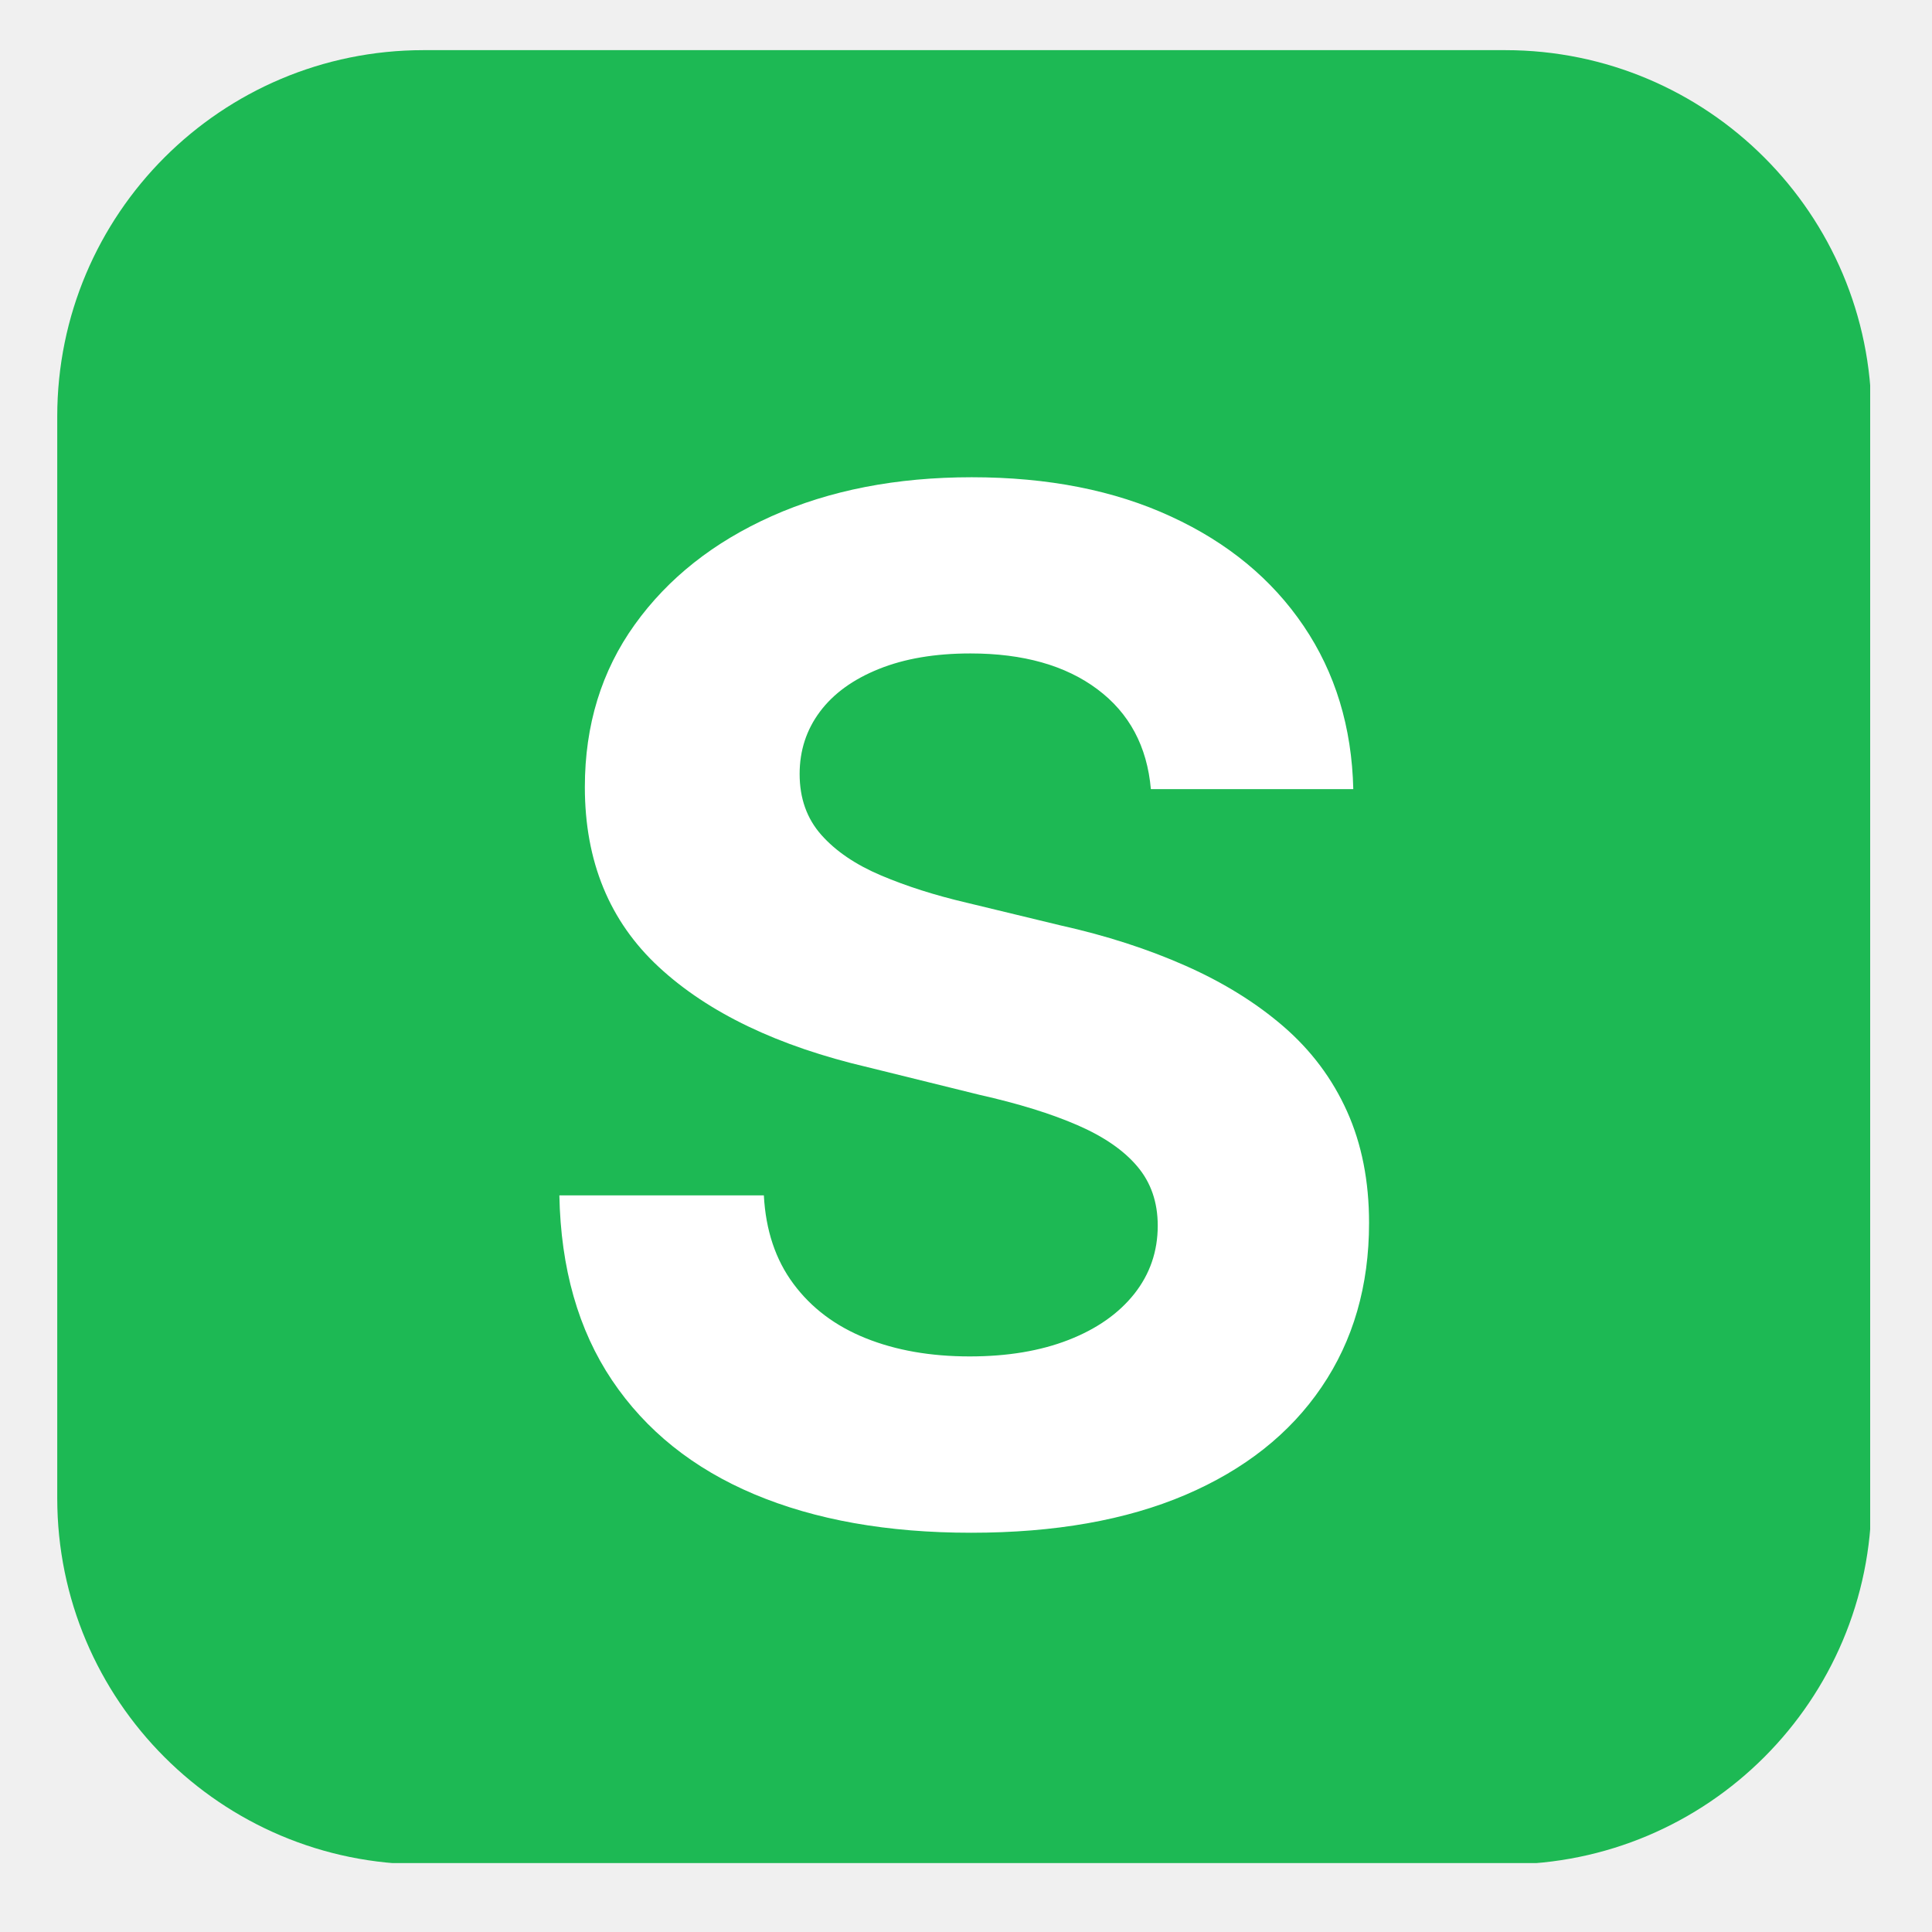
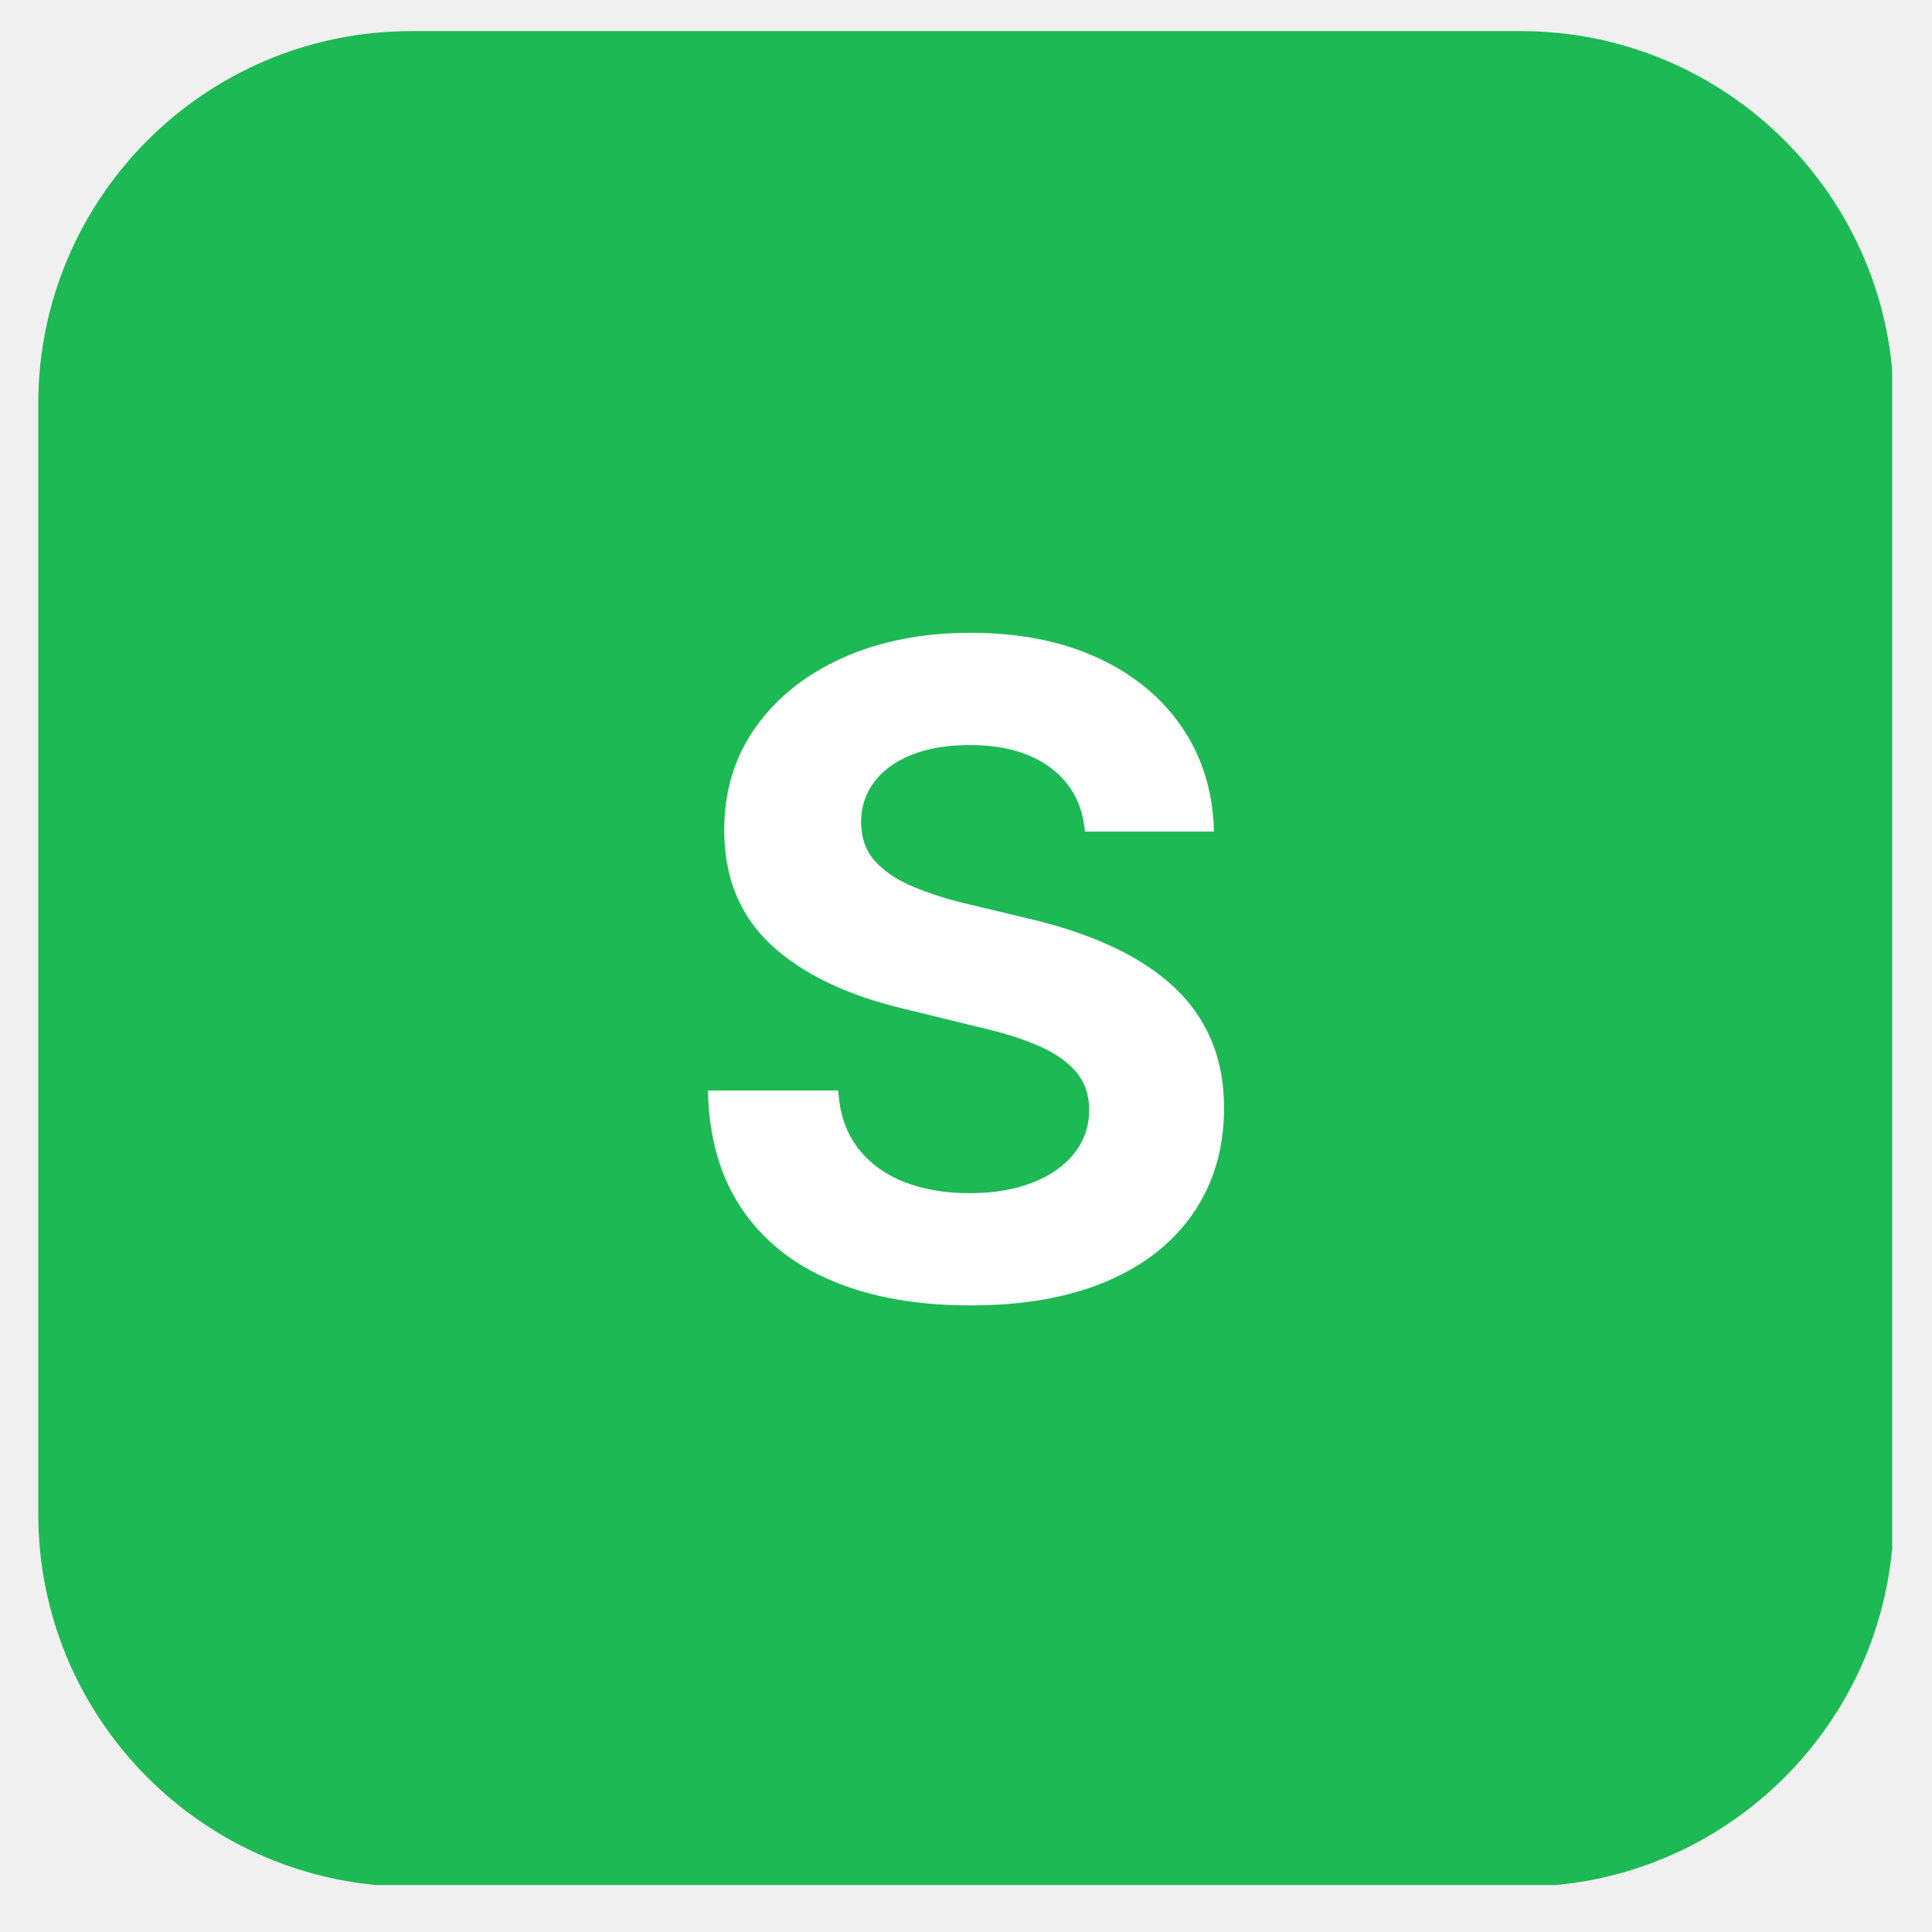
<svg xmlns="http://www.w3.org/2000/svg" width="180" zoomAndPan="magnify" viewBox="0 0 135 135" height="180" preserveAspectRatio="xMidYMid meet" version="1.0">
  <defs>
-     <clipPath id="911e620cc2">
-       <path d="M 4 3.504 L 130.68 3.504 L 130.68 130.184 L 4 130.184 Z M 4 3.504 " clip-rule="nonzero" />
+     <g />
+     <clipPath id="dd26c3990d">
+       <path d="M 2.672 2.176 L 132.215 2.176 L 132.215 131.719 L 2.672 131.719 Z M 2.672 2.176 " clip-rule="nonzero" />
    </clipPath>
-     <clipPath id="1d3cc93e31">
-       <path d="M 4 29.098 L 4 104.684 C 4 118.82 15.457 130.277 29.594 130.277 L 105.18 130.277 C 119.316 130.277 130.773 118.82 130.773 104.684 L 130.773 29.098 C 130.773 14.961 119.316 3.504 105.18 3.504 L 29.594 3.504 C 15.457 3.504 4 14.961 4 29.098 Z M 4 29.098 " clip-rule="nonzero" />
+     <clipPath id="44aeb09013">
+       <path d="M 2.672 28.234 L 2.672 105.773 C 2.672 120.164 14.34 131.832 28.73 131.832 L 106.27 131.832 C 120.66 131.832 132.328 120.164 132.328 105.773 L 132.328 28.234 C 132.328 13.844 120.66 2.176 106.27 2.176 L 28.73 2.176 C 14.34 2.176 2.672 13.844 2.672 28.234 Z M 2.672 28.234 " clip-rule="nonzero" />
+     </clipPath>
+     <clipPath id="6139cda60d">
+       <rect x="0" width="45" y="0" height="80" />
    </clipPath>
  </defs>
-   <g clip-path="url(#911e620cc2)">
-     <g clip-path="url(#1d3cc93e31)">
-       <path fill="#1db954" d="M 122.527 130.273 L 12.246 130.273 C 7.703 130.273 4 126.574 4 122.031 L 4 11.746 C 4 7.207 7.703 3.504 12.246 3.504 L 122.527 3.504 C 127.07 3.504 130.77 7.207 130.77 11.746 L 130.77 122.031 C 130.77 126.574 127.07 130.273 122.527 130.273 Z M 122.527 130.273 " fill-opacity="1" fill-rule="nonzero" />
+   <g clip-path="url(#dd26c3990d)">
+     <g clip-path="url(#44aeb09013)">
+       <path fill="#1db954" d="M 123.887 131.82 L 11.105 131.82 C 6.457 131.82 2.672 128.035 2.672 123.391 L 2.672 10.609 C 2.672 5.961 6.457 2.176 11.105 2.176 L 123.887 2.176 C 128.535 2.176 132.32 5.961 132.32 10.609 L 132.32 123.391 C 132.32 128.035 128.535 131.82 123.887 131.82 Z M 123.887 131.82 " fill-opacity="1" fill-rule="nonzero" />
    </g>
  </g>
-   <path fill="#ffffff" d="M 67.855 107.102 C 62.02 107.102 56.969 106.207 52.703 104.41 C 48.438 102.613 45.125 99.957 42.766 96.445 C 40.41 92.934 39.184 88.629 39.086 83.527 L 53.375 83.527 C 53.504 85.965 54.191 88.027 55.445 89.711 C 56.695 91.395 58.379 92.66 60.492 93.508 C 62.609 94.359 65.031 94.781 67.762 94.781 C 70.391 94.781 72.691 94.398 74.664 93.629 C 76.637 92.859 78.168 91.785 79.262 90.406 C 80.352 89.027 80.898 87.438 80.898 85.645 C 80.898 84.008 80.422 82.629 79.473 81.508 C 78.527 80.383 77.133 79.422 75.289 78.621 C 73.445 77.82 71.164 77.113 68.438 76.5 L 60.641 74.574 C 54.355 73.102 49.484 70.766 46.039 67.574 C 42.59 64.383 40.867 60.191 40.867 54.996 C 40.867 50.664 42.031 46.879 44.355 43.641 C 46.68 40.402 49.867 37.879 53.926 36.066 C 57.984 34.254 62.645 33.348 67.902 33.348 C 73.227 33.348 77.871 34.262 81.828 36.094 C 85.793 37.918 88.879 40.469 91.09 43.738 C 93.305 47.008 94.461 50.809 94.562 55.141 L 80.418 55.141 C 80.156 52.156 78.914 49.832 76.684 48.164 C 74.457 46.496 71.496 45.66 67.809 45.66 C 65.336 45.66 63.203 46.023 61.41 46.746 C 59.613 47.469 58.242 48.461 57.293 49.73 C 56.348 50.996 55.875 52.445 55.875 54.082 C 55.875 55.781 56.379 57.199 57.391 58.34 C 58.402 59.48 59.797 60.426 61.574 61.176 C 63.355 61.93 65.352 62.566 67.566 63.082 L 74.109 64.664 C 77.289 65.371 80.199 66.312 82.844 67.484 C 85.488 68.656 87.777 70.074 89.699 71.738 C 91.625 73.406 93.102 75.379 94.125 77.656 C 95.152 79.938 95.664 82.535 95.664 85.453 C 95.664 89.844 94.559 93.672 92.344 96.926 C 90.133 100.184 86.961 102.691 82.82 104.461 C 78.684 106.223 73.695 107.102 67.855 107.102 Z M 67.855 107.102 " fill-opacity="1" fill-rule="nonzero" />
+   <g transform="matrix(1, 0, 0, 1, 46, 27)">
+     <g clip-path="url(#6139cda60d)">
+       <g fill="#ffffff" fill-opacity="1">
+         <g transform="translate(0.951004, 63.54519)">
+           <g>
+             <path d="M 20.844 0.672 C 17.125 0.672 13.906 0.098 11.188 -1.047 C 8.469 -2.191 6.359 -3.879 4.859 -6.109 C 3.359 -8.348 2.578 -11.094 2.516 -14.344 L 11.625 -14.344 C 11.707 -12.789 12.145 -11.477 12.938 -10.406 C 13.738 -9.332 14.812 -8.523 16.156 -7.984 C 17.508 -7.441 19.055 -7.172 20.797 -7.172 C 22.461 -7.172 23.926 -7.414 25.188 -7.906 C 26.445 -8.395 27.422 -9.078 28.109 -9.953 C 28.805 -10.836 29.156 -11.852 29.156 -13 C 29.156 -14.039 28.852 -14.922 28.25 -15.641 C 27.645 -16.359 26.754 -16.973 25.578 -17.484 C 24.41 -17.992 22.957 -18.441 21.219 -18.828 L 16.25 -20.047 C 12.238 -20.992 9.133 -22.484 6.938 -24.516 C 4.75 -26.547 3.656 -29.219 3.656 -32.531 C 3.656 -35.289 4.395 -37.703 5.875 -39.766 C 7.352 -41.828 9.383 -43.438 11.969 -44.594 C 14.562 -45.75 17.531 -46.328 20.875 -46.328 C 24.27 -46.328 27.227 -45.742 29.75 -44.578 C 32.281 -43.41 34.25 -41.785 35.656 -39.703 C 37.07 -37.617 37.812 -35.195 37.875 -32.438 L 28.859 -32.438 C 28.691 -34.344 27.895 -35.828 26.469 -36.891 C 25.051 -37.953 23.164 -38.484 20.812 -38.484 C 19.238 -38.484 17.879 -38.254 16.734 -37.797 C 15.598 -37.336 14.727 -36.703 14.125 -35.891 C 13.52 -35.078 13.219 -34.148 13.219 -33.109 C 13.219 -32.023 13.535 -31.117 14.172 -30.391 C 14.816 -29.672 15.707 -29.07 16.844 -28.594 C 17.977 -28.113 19.254 -27.707 20.672 -27.375 L 24.844 -26.375 C 26.863 -25.914 28.719 -25.312 30.406 -24.562 C 32.094 -23.82 33.547 -22.922 34.766 -21.859 C 35.992 -20.797 36.938 -19.535 37.594 -18.078 C 38.25 -16.629 38.578 -14.977 38.578 -13.125 C 38.578 -10.32 37.867 -7.883 36.453 -5.812 C 35.047 -3.738 33.023 -2.141 30.391 -1.016 C 27.754 0.109 24.57 0.672 20.844 0.672 Z M 20.844 0.672 " />
+           </g>
+         </g>
+       </g>
+     </g>
+   </g>
</svg>
